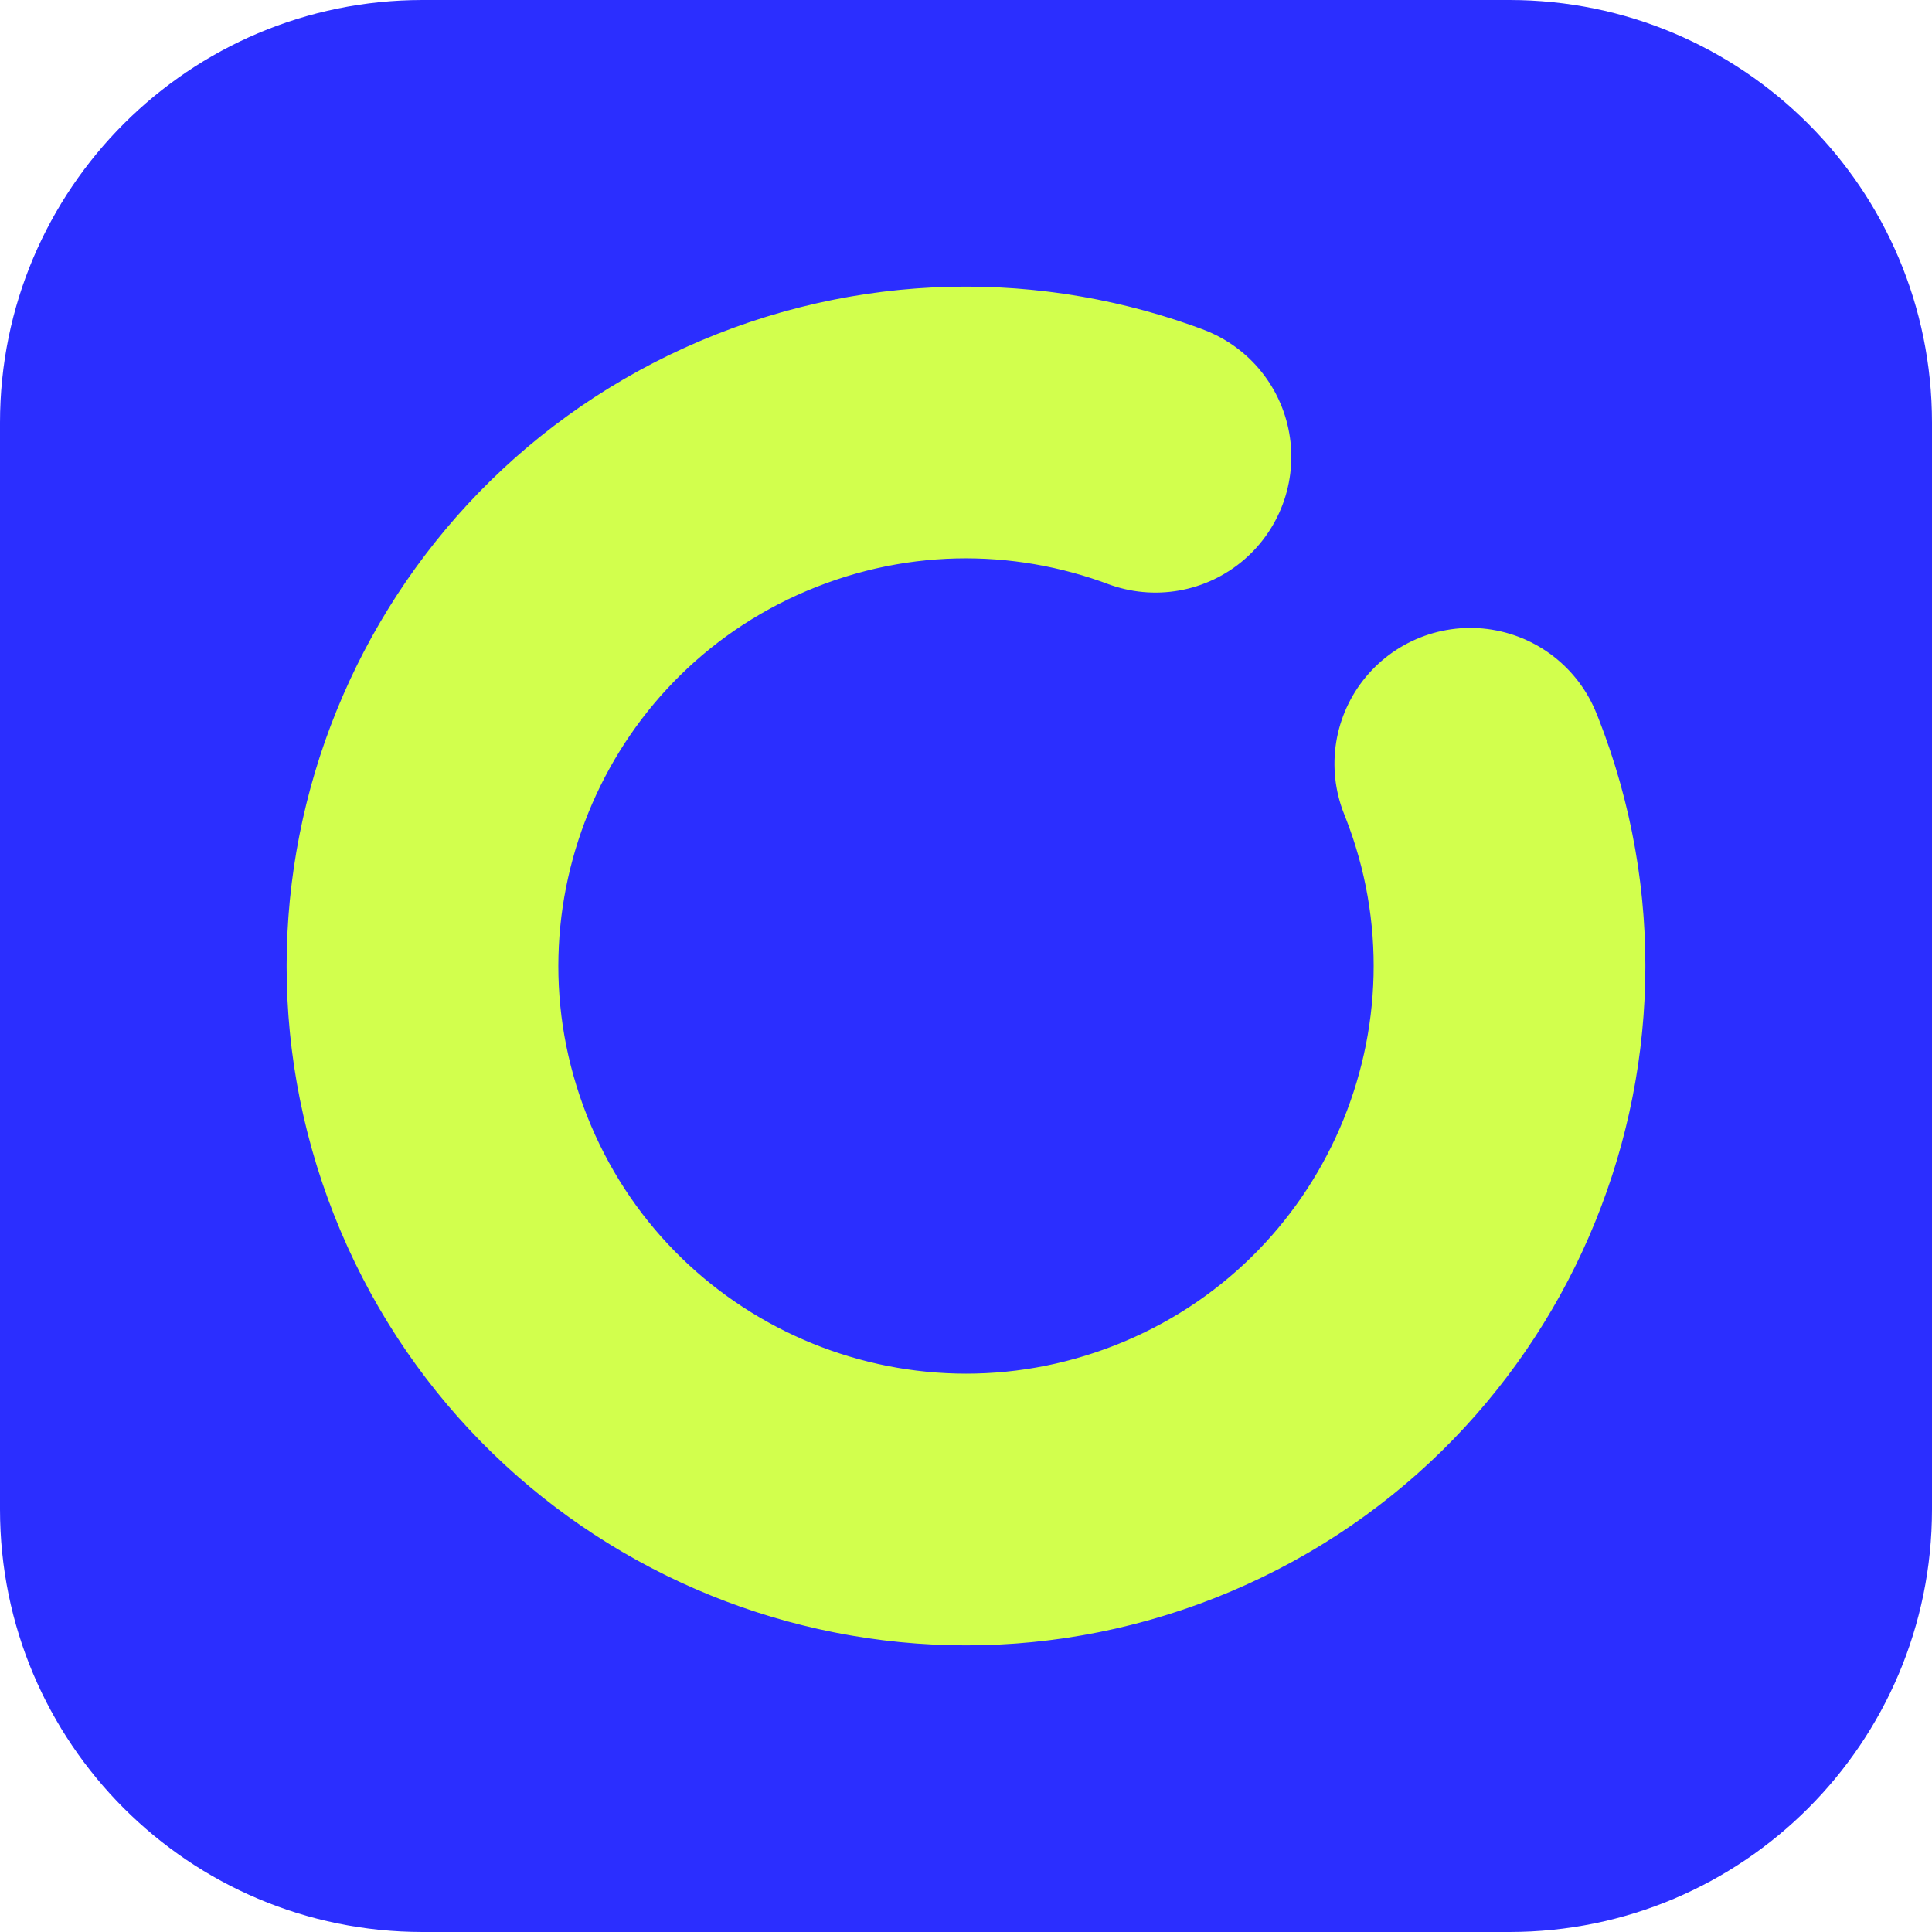
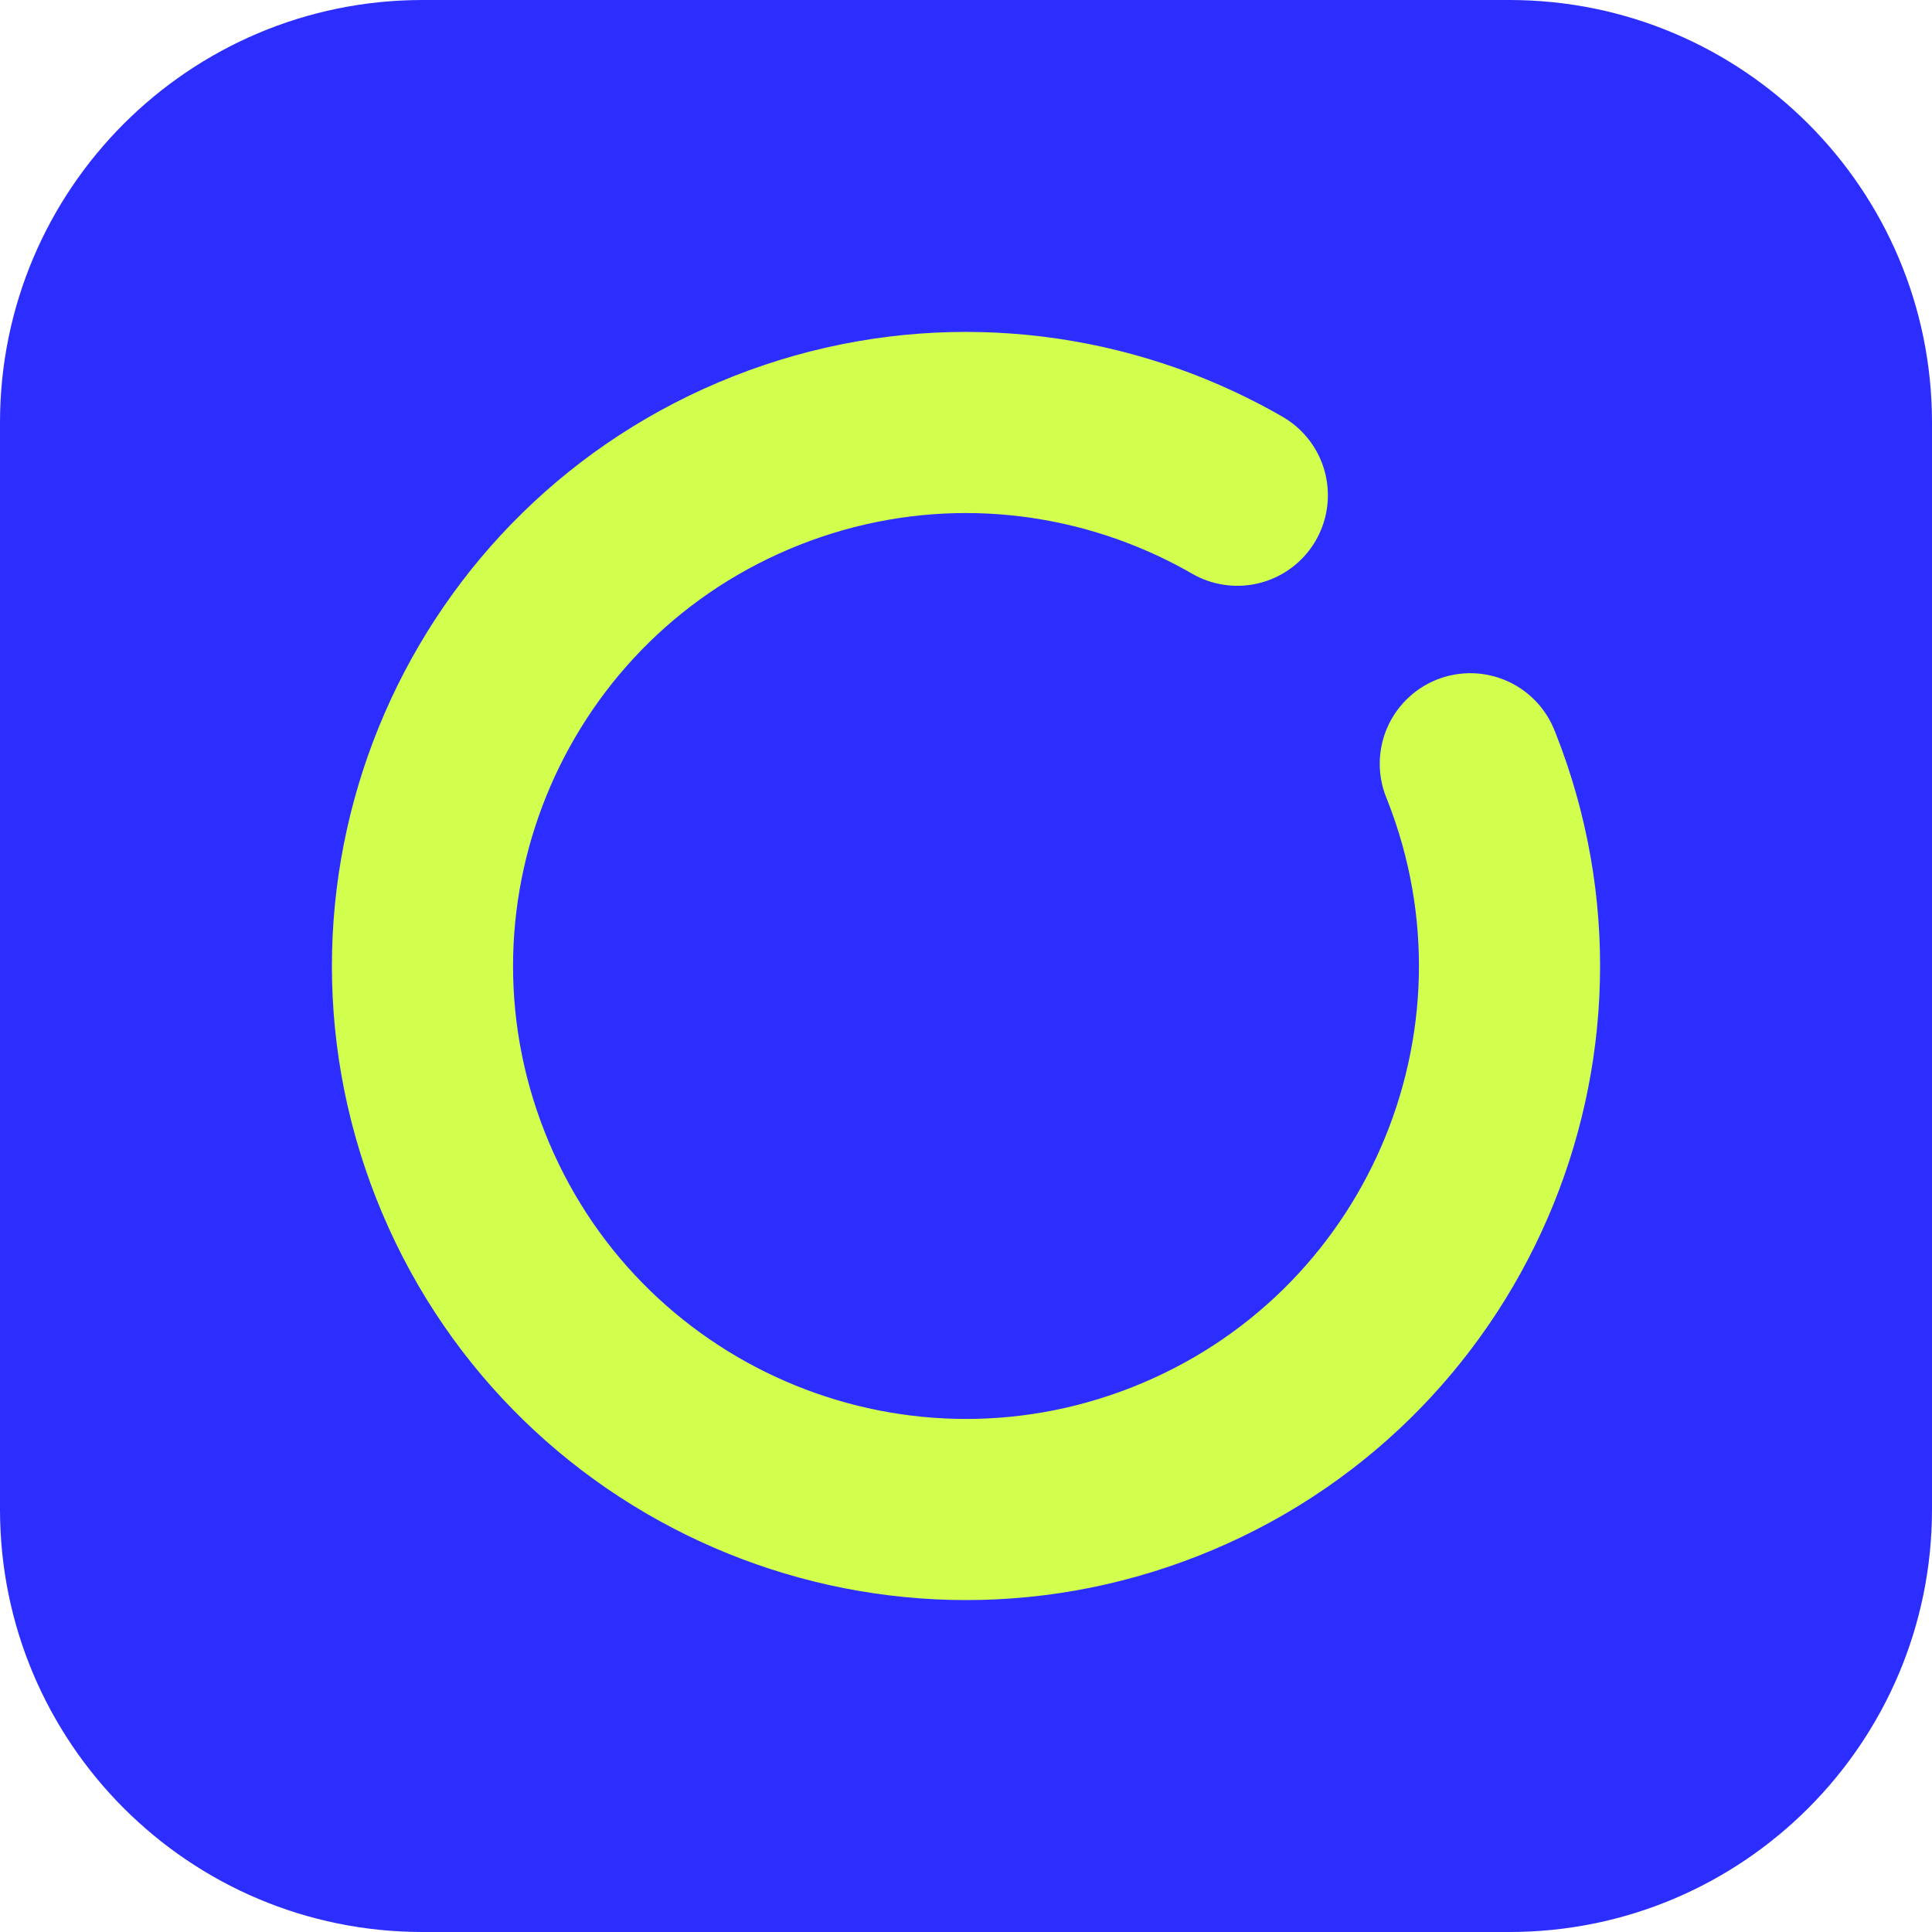
<svg xmlns="http://www.w3.org/2000/svg" viewBox="0 0 64 64" width="64" height="64">
  <rect width="64" height="64" rx="14" fill="#2B2EFF" />
-   <circle cx="32" cy="32" r="18" fill="none" stroke="#D2FF4D" stroke-width="9" stroke-linecap="round" stroke-dasharray="98 15" transform="rotate(-21.5 32 32)" />
+   <circle cx="32" cy="32" r="18" fill="none" stroke="#D2FF4D" stroke-width="6" stroke-linecap="round" stroke-dasharray="101 12" transform="rotate(-21.5 32 32)" />
</svg>
